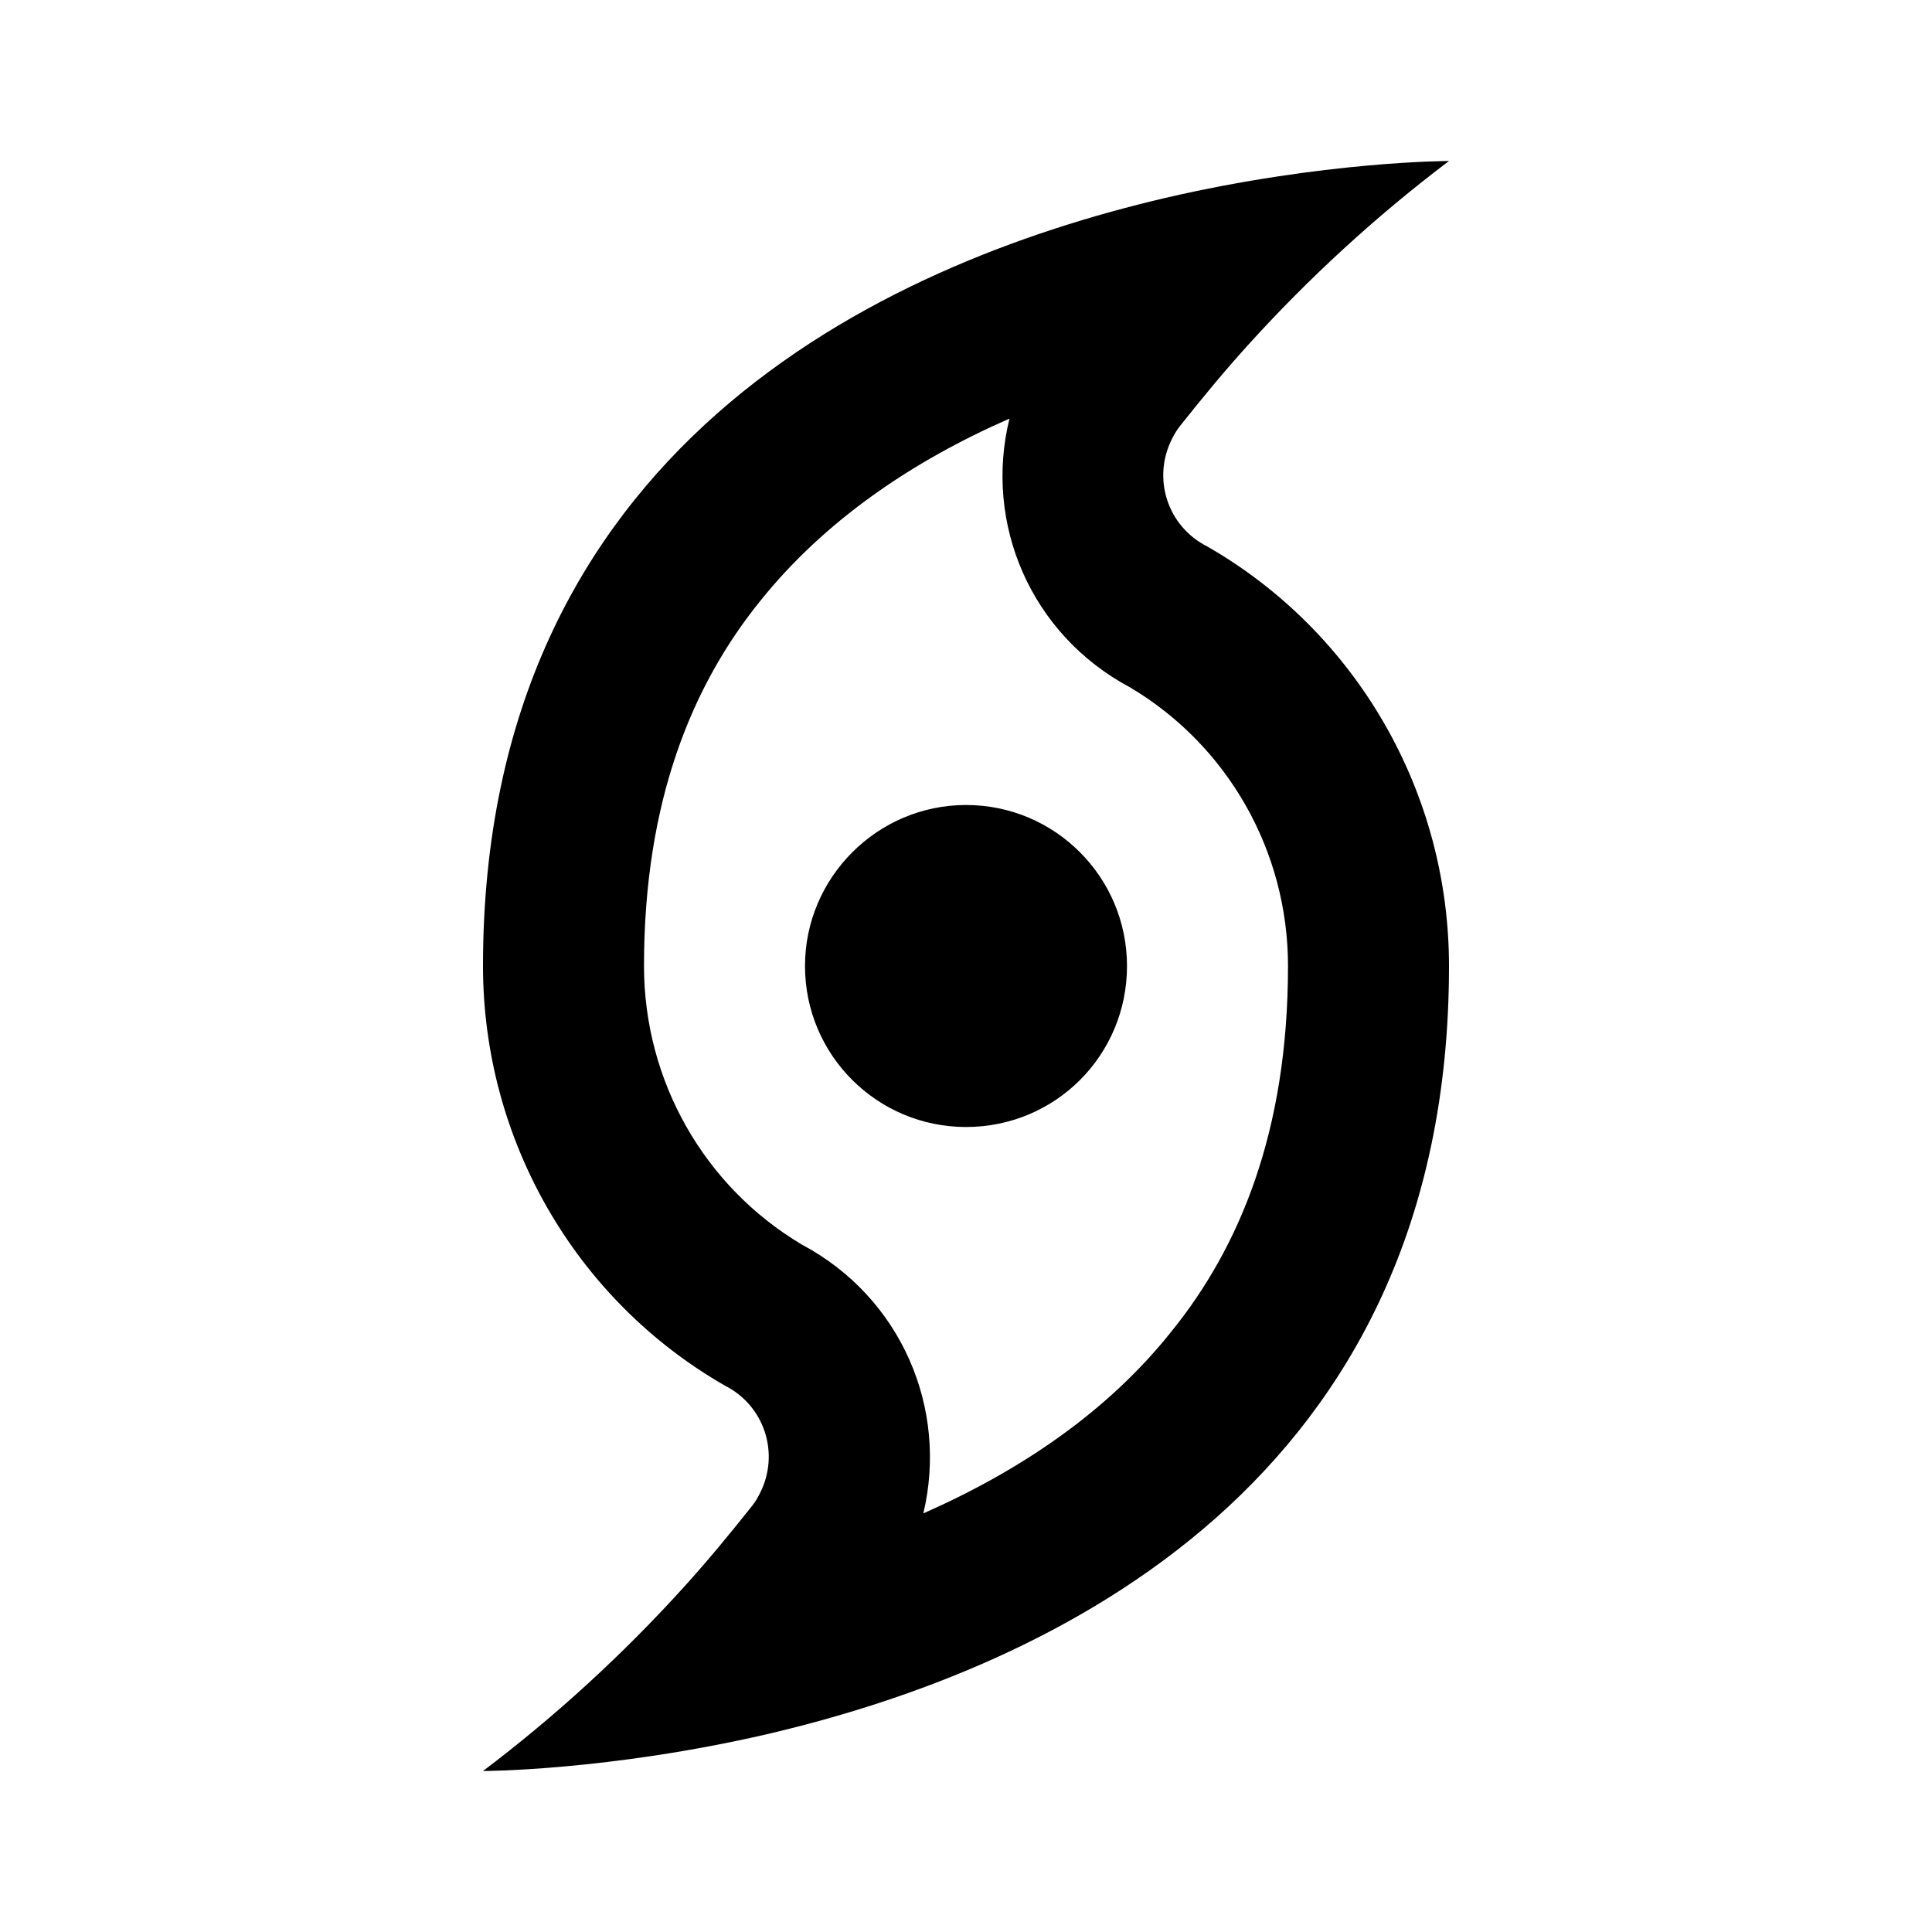
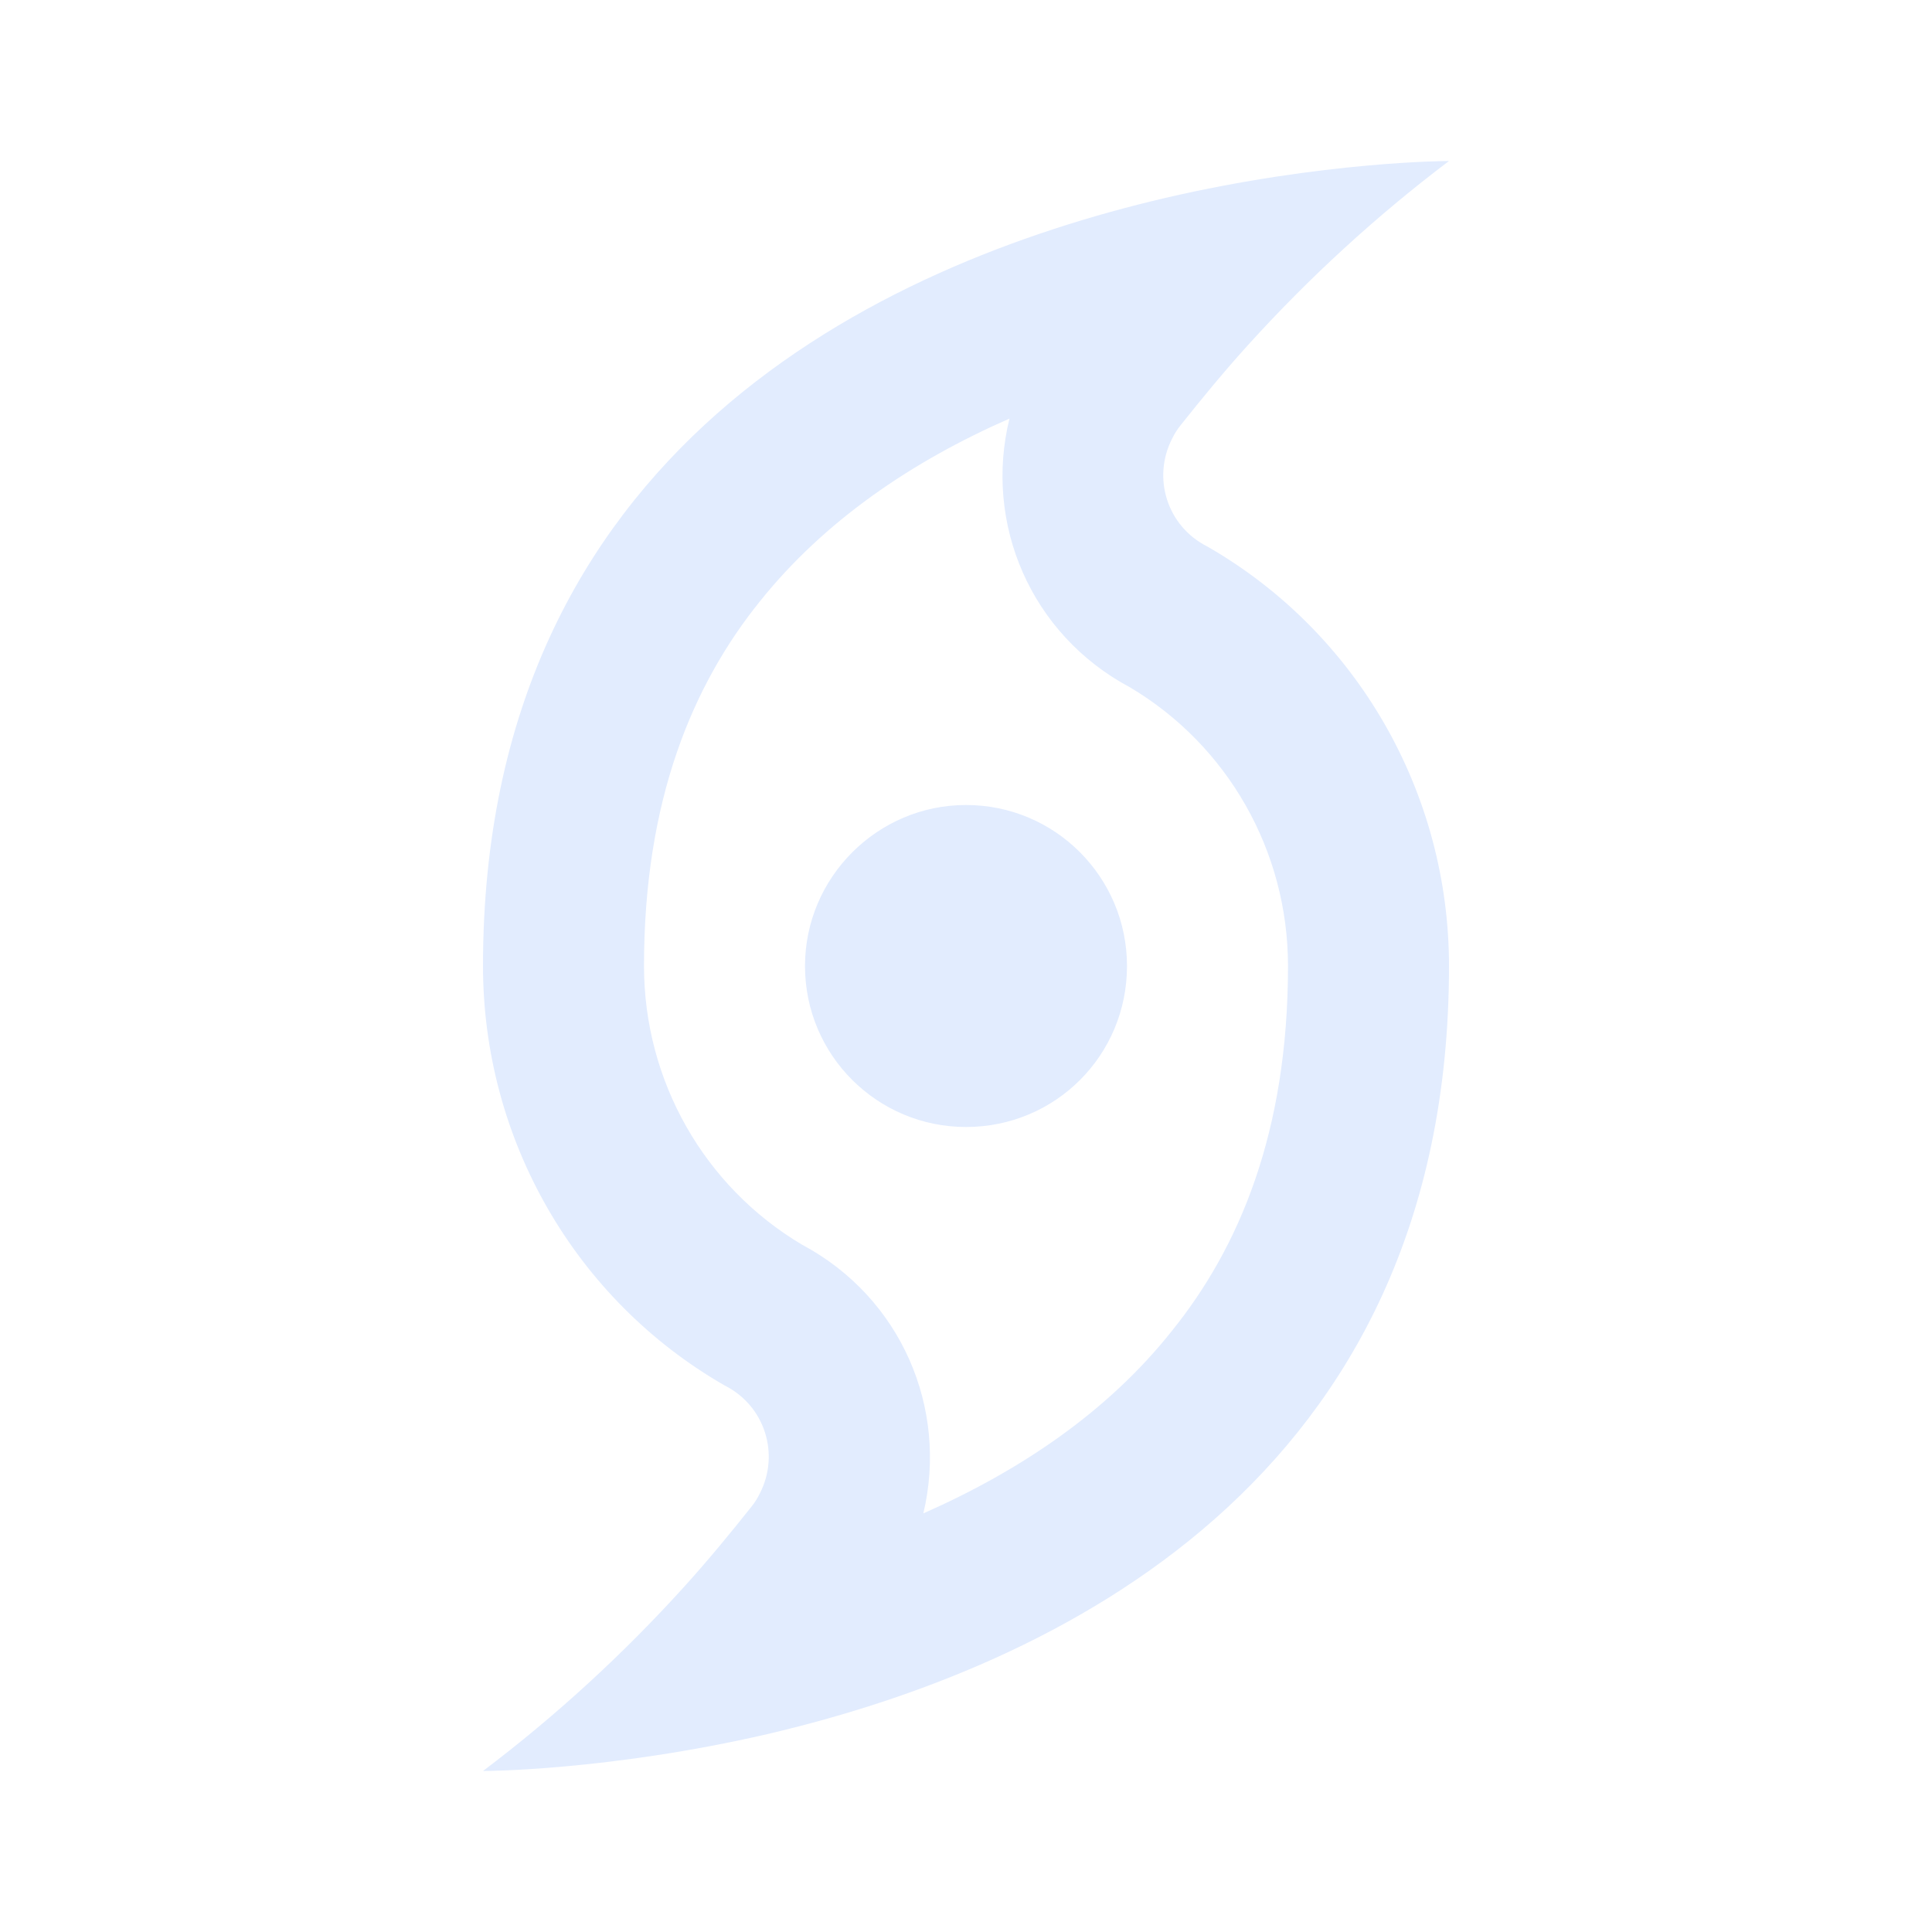
- <svg xmlns="http://www.w3.org/2000/svg" id="mdi-weather-hurricane-outline" viewBox="0 0 24 24" color="#E2ECFE">
+ <svg xmlns="http://www.w3.org/2000/svg" id="mdi-weather-hurricane-outline" viewBox="0 0 24 24" fill="#E2ECFE">
  <path d="M12 14C13.11 14 14 13.11 14 12C14 10.9 13.11 10 12 10C10.9 10 10 10.9 10 12C10 13.11 10.9 14 12 14M18 2C17.1 2.68 16.26 3.45 15.5 4.29C15.21 4.61 14.93 4.95 14.66 5.29C14.62 5.34 14.59 5.39 14.56 5.45C14.31 5.94 14.5 6.54 15 6.79C16.86 7.86 18 9.85 18 12C18 18.41 13.08 20.71 9.54 21.54C7.55 22 6 22 6 22C6.9 21.32 7.74 20.55 8.5 19.71C8.79 19.39 9.07 19.05 9.34 18.71C9.38 18.66 9.41 18.61 9.44 18.55C9.69 18.06 9.5 17.46 9 17.21C7.14 16.14 6 14.15 6 12C6 5.59 10.93 3.29 14.47 2.46C16.45 2 18 2 18 2M9.44 7.47C8.61 8.5 8 9.93 8 12C8 13.43 8.75 14.74 9.96 15.46C11.2 16.12 11.78 17.5 11.47 18.8C12.67 18.27 13.76 17.54 14.56 16.53C15.39 15.5 16 14.07 16 12C16 10.57 15.25 9.26 14.04 8.54C12.8 7.88 12.22 6.5 12.54 5.2C11.33 5.73 10.24 6.47 9.44 7.47Z" />
</svg>
